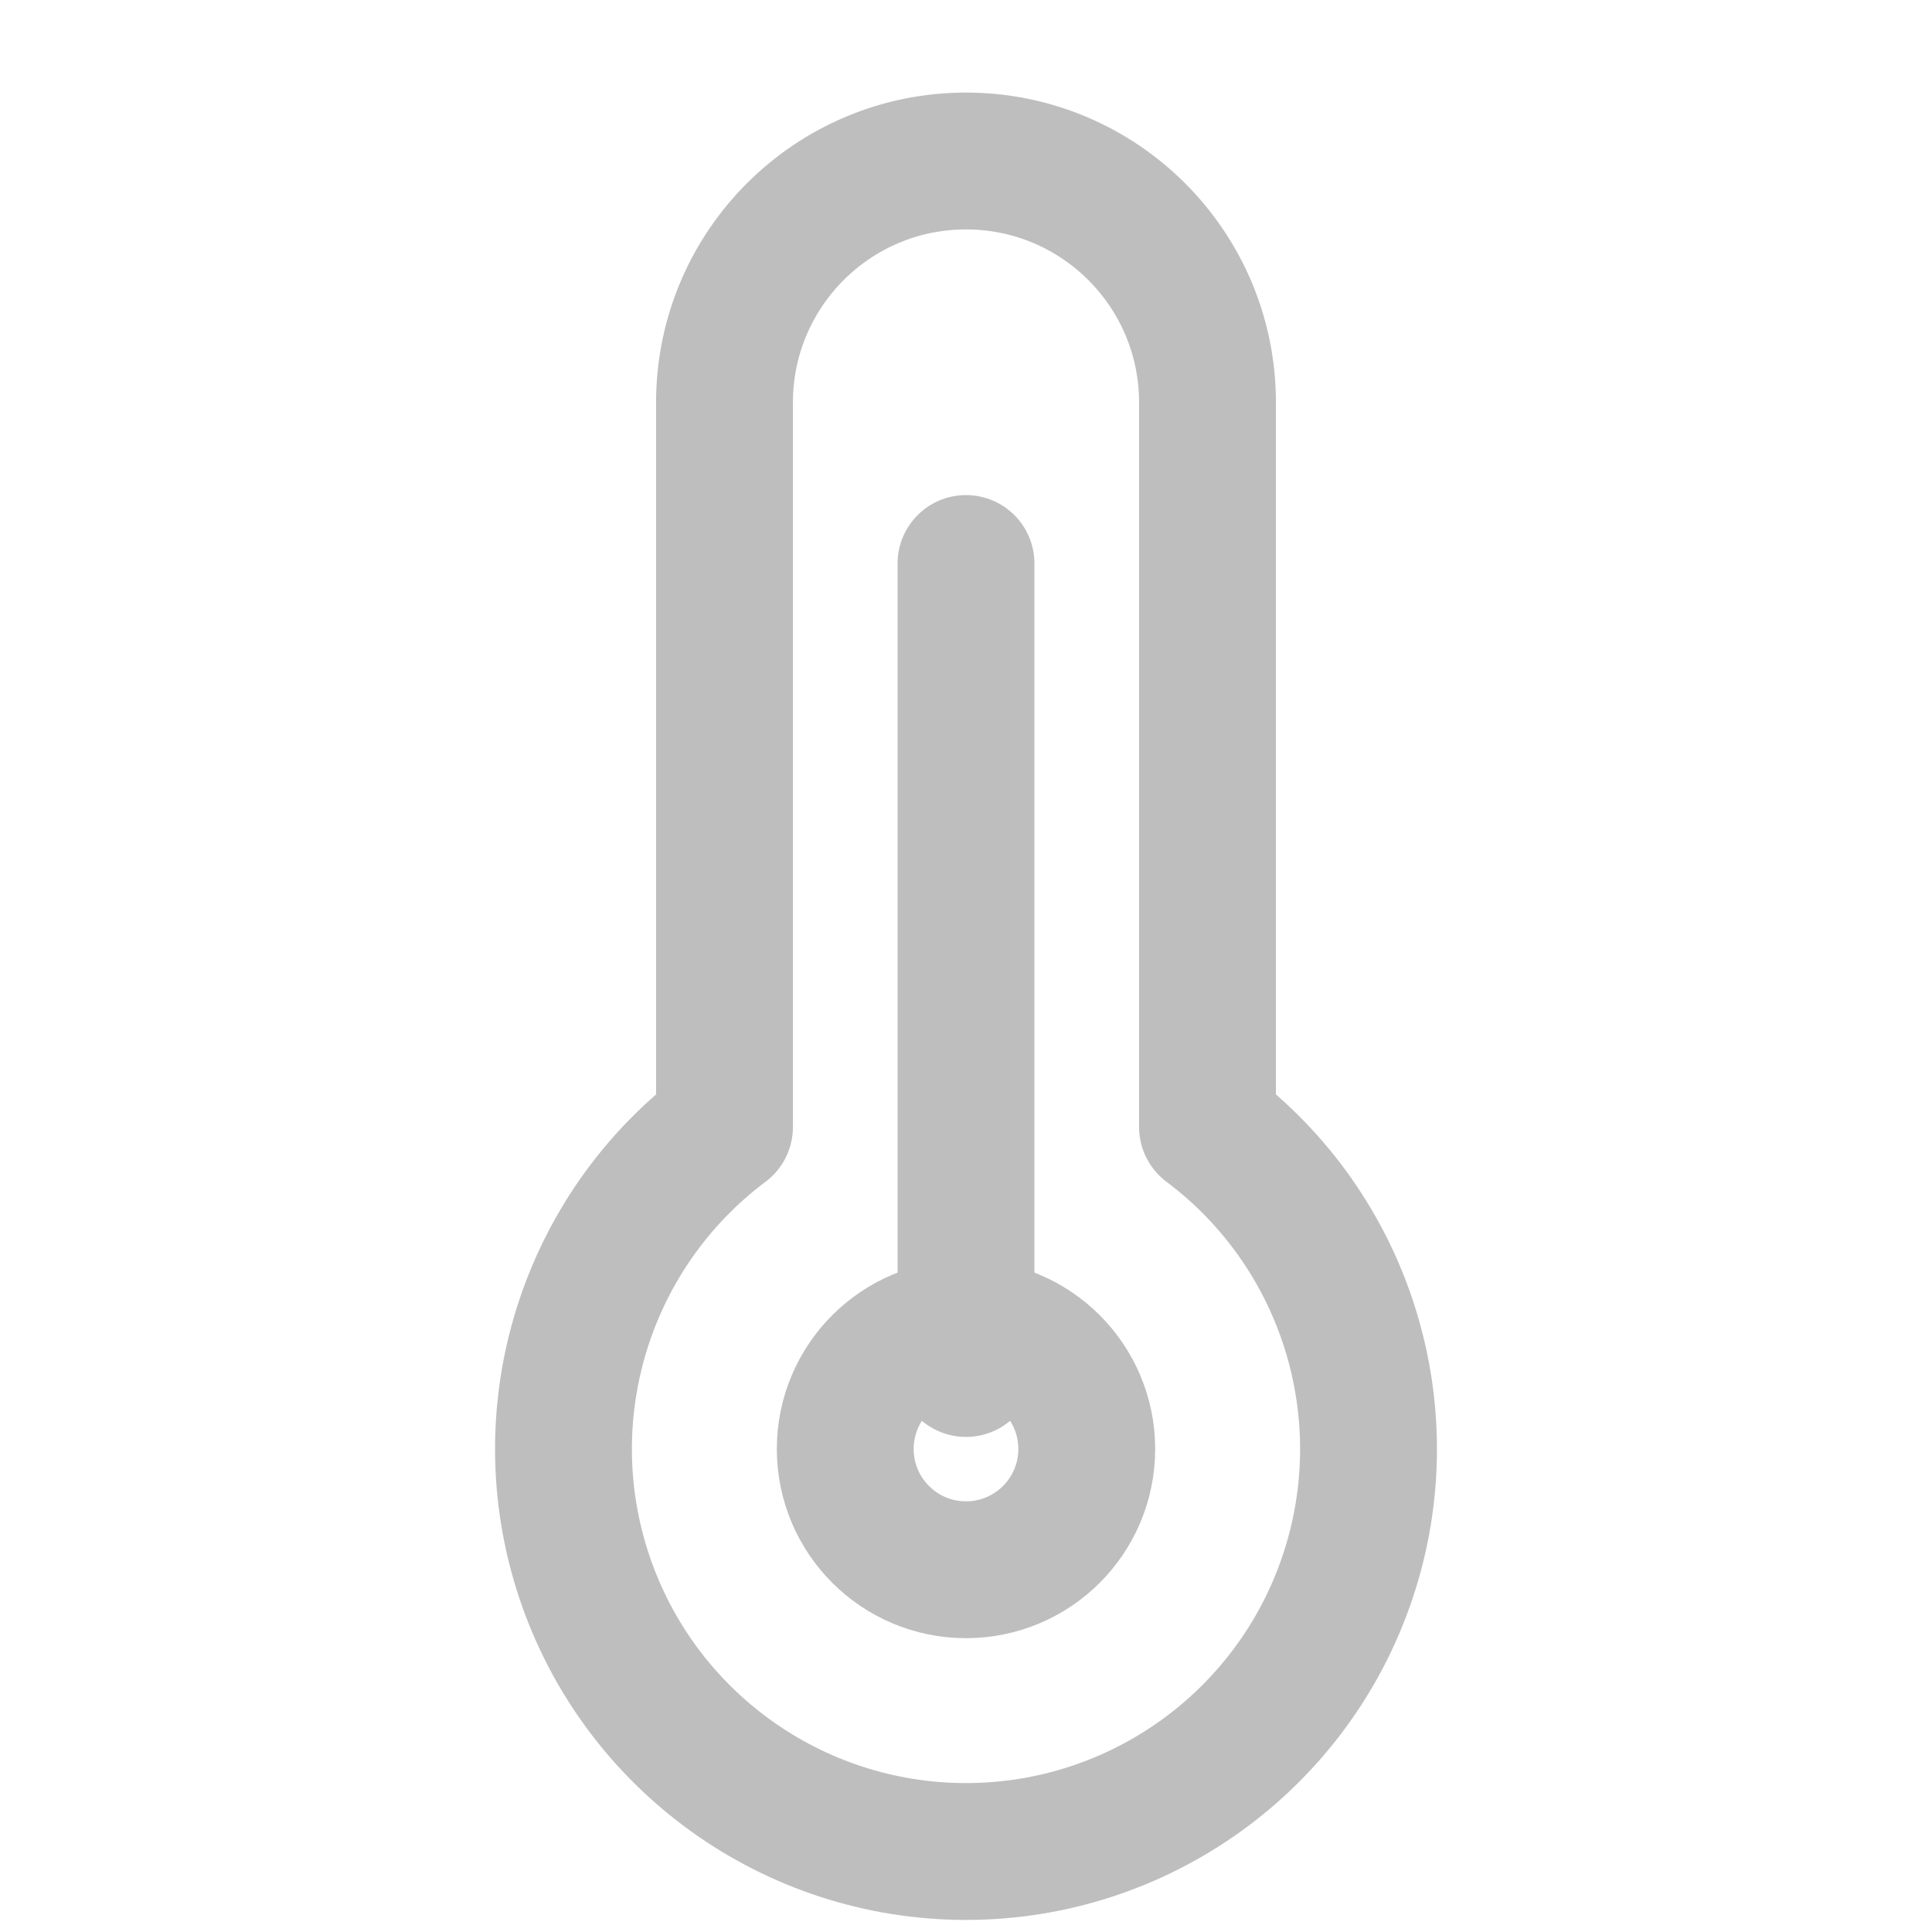
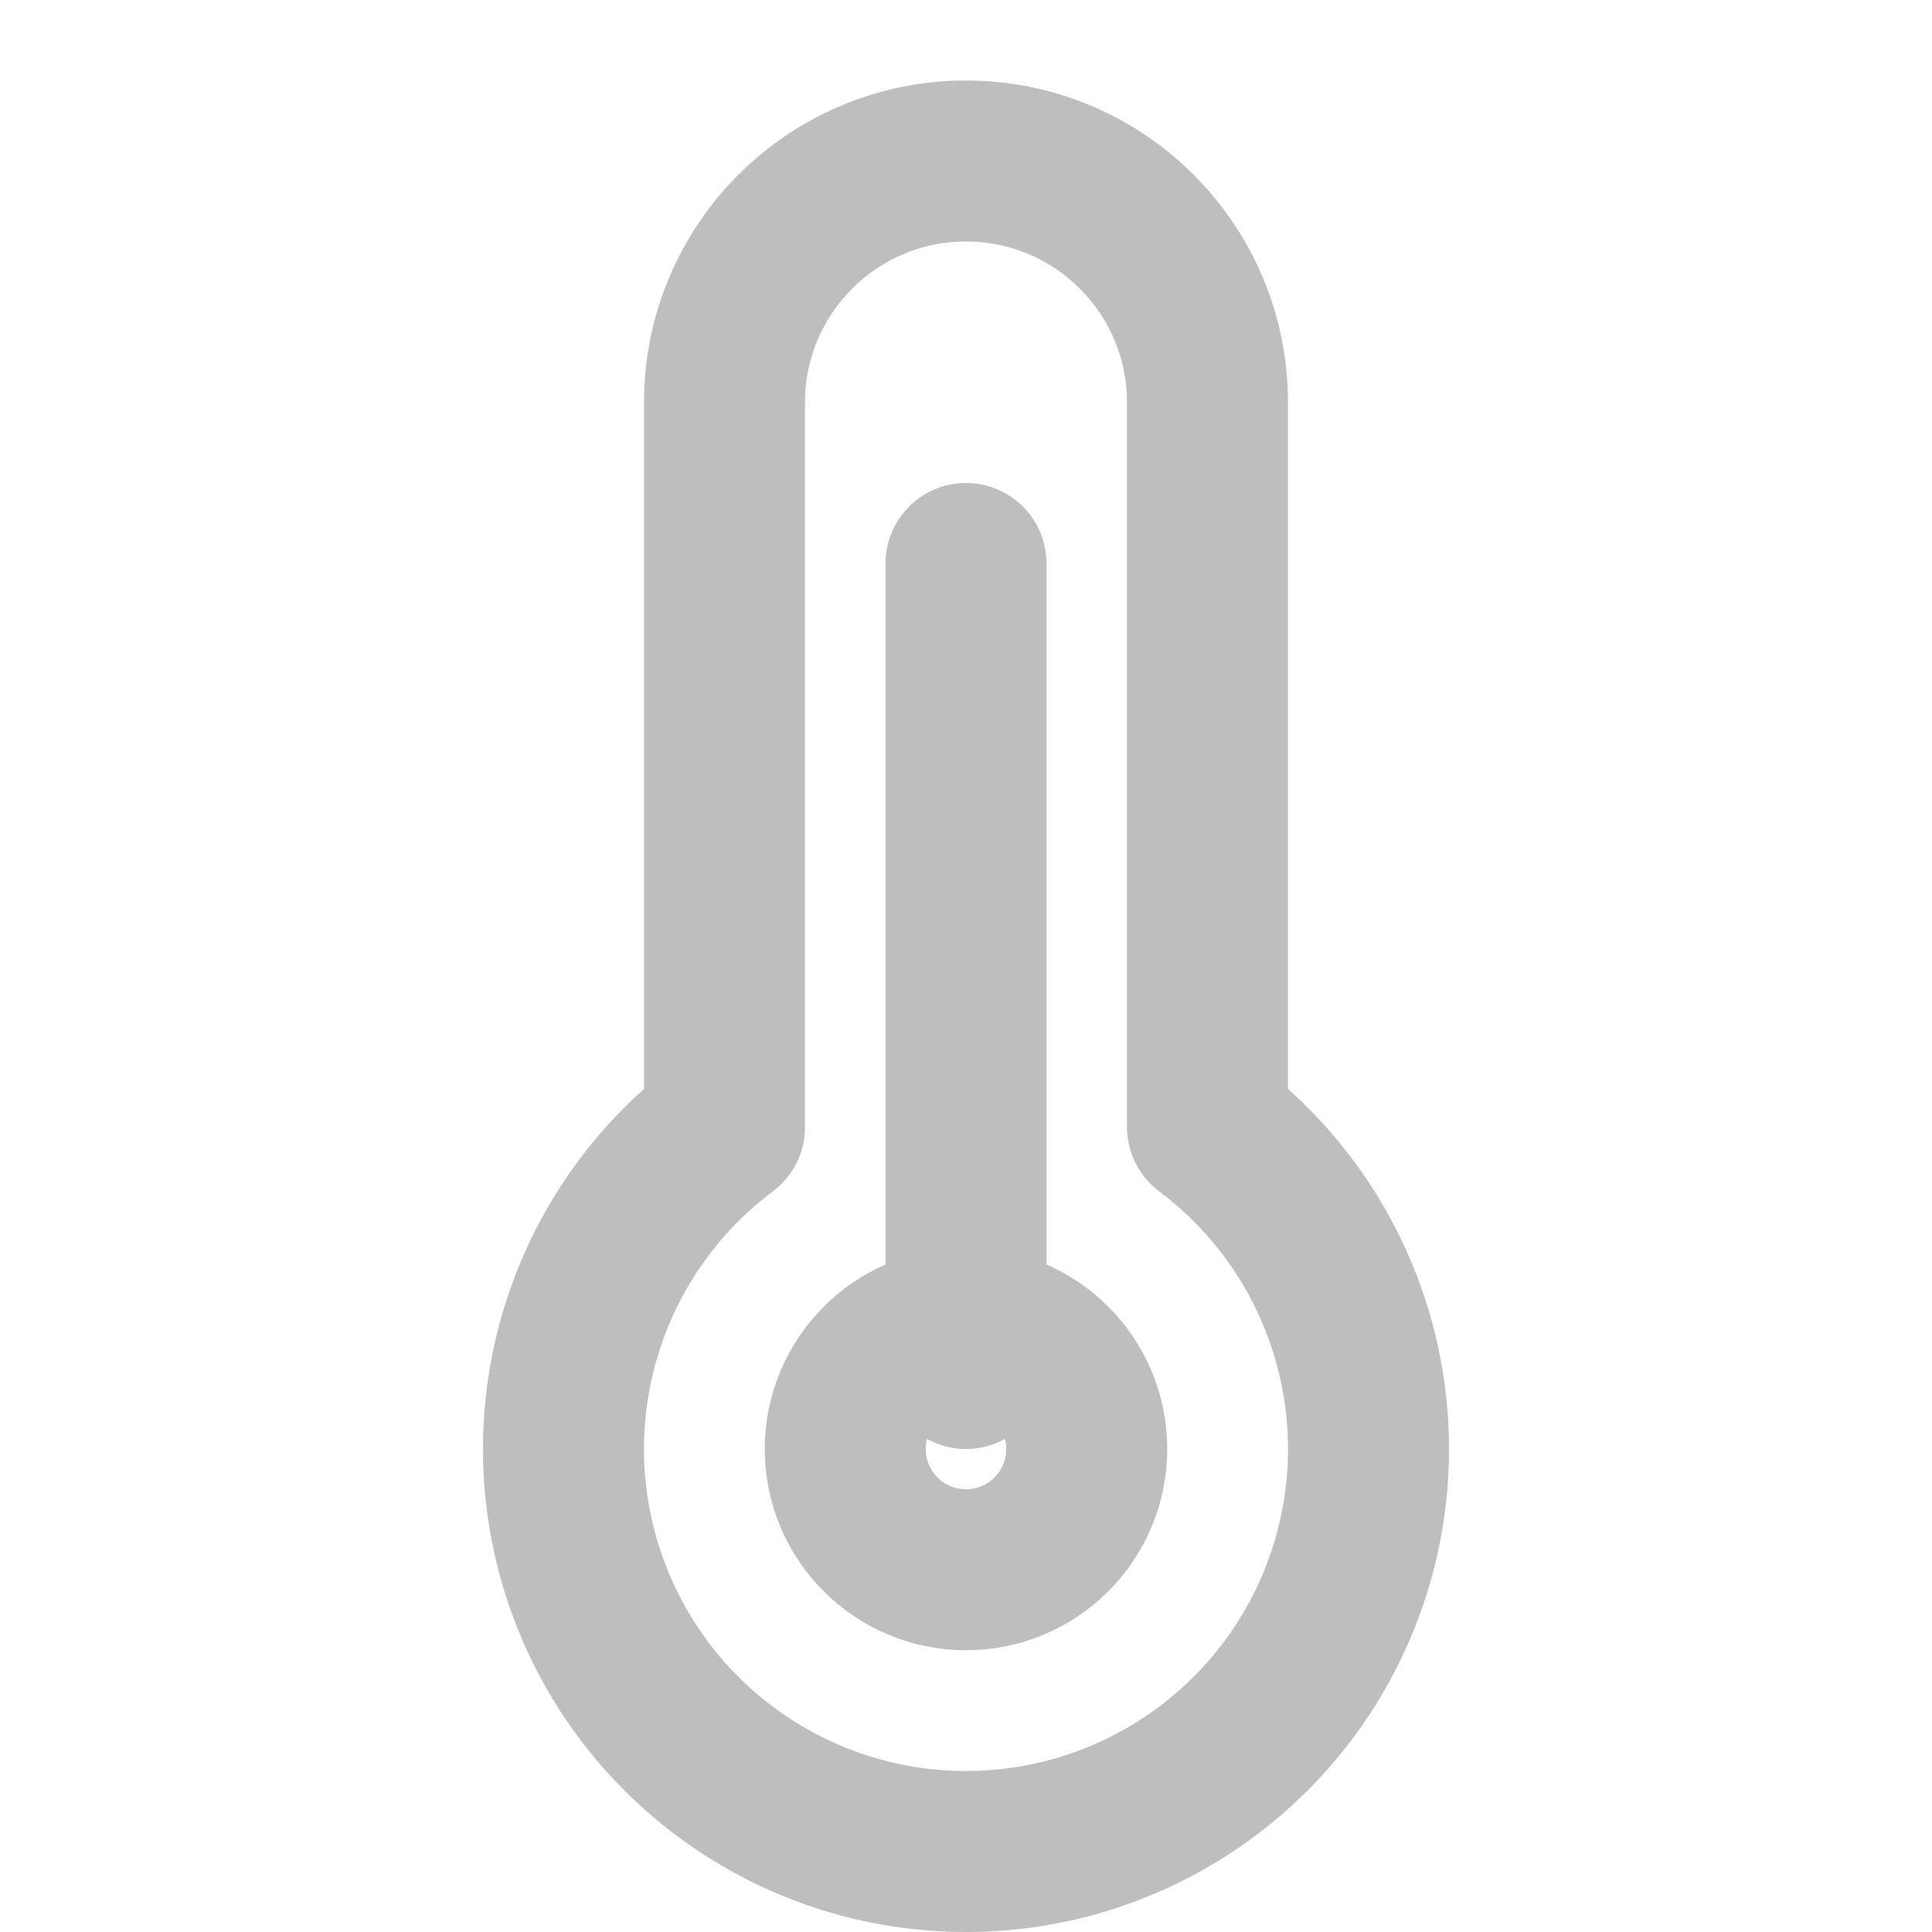
<svg xmlns="http://www.w3.org/2000/svg" width="24" height="24" viewBox="0 0 24 24">
-   <g fill="none" stroke="#bebebe" stroke-width="1.7" stroke-linecap="round" stroke-linejoin="round">
+   <g fill="none" stroke="#bebebe" stroke-width="2" stroke-linecap="round" stroke-linejoin="round">
    <path d="M9 14V5a3 3 0 0 1 6 0v9a5 5 0 1 1-6 0zM12 7v10" />
    <circle cx="12" cy="18" r="1.5" />
  </g>
</svg>
